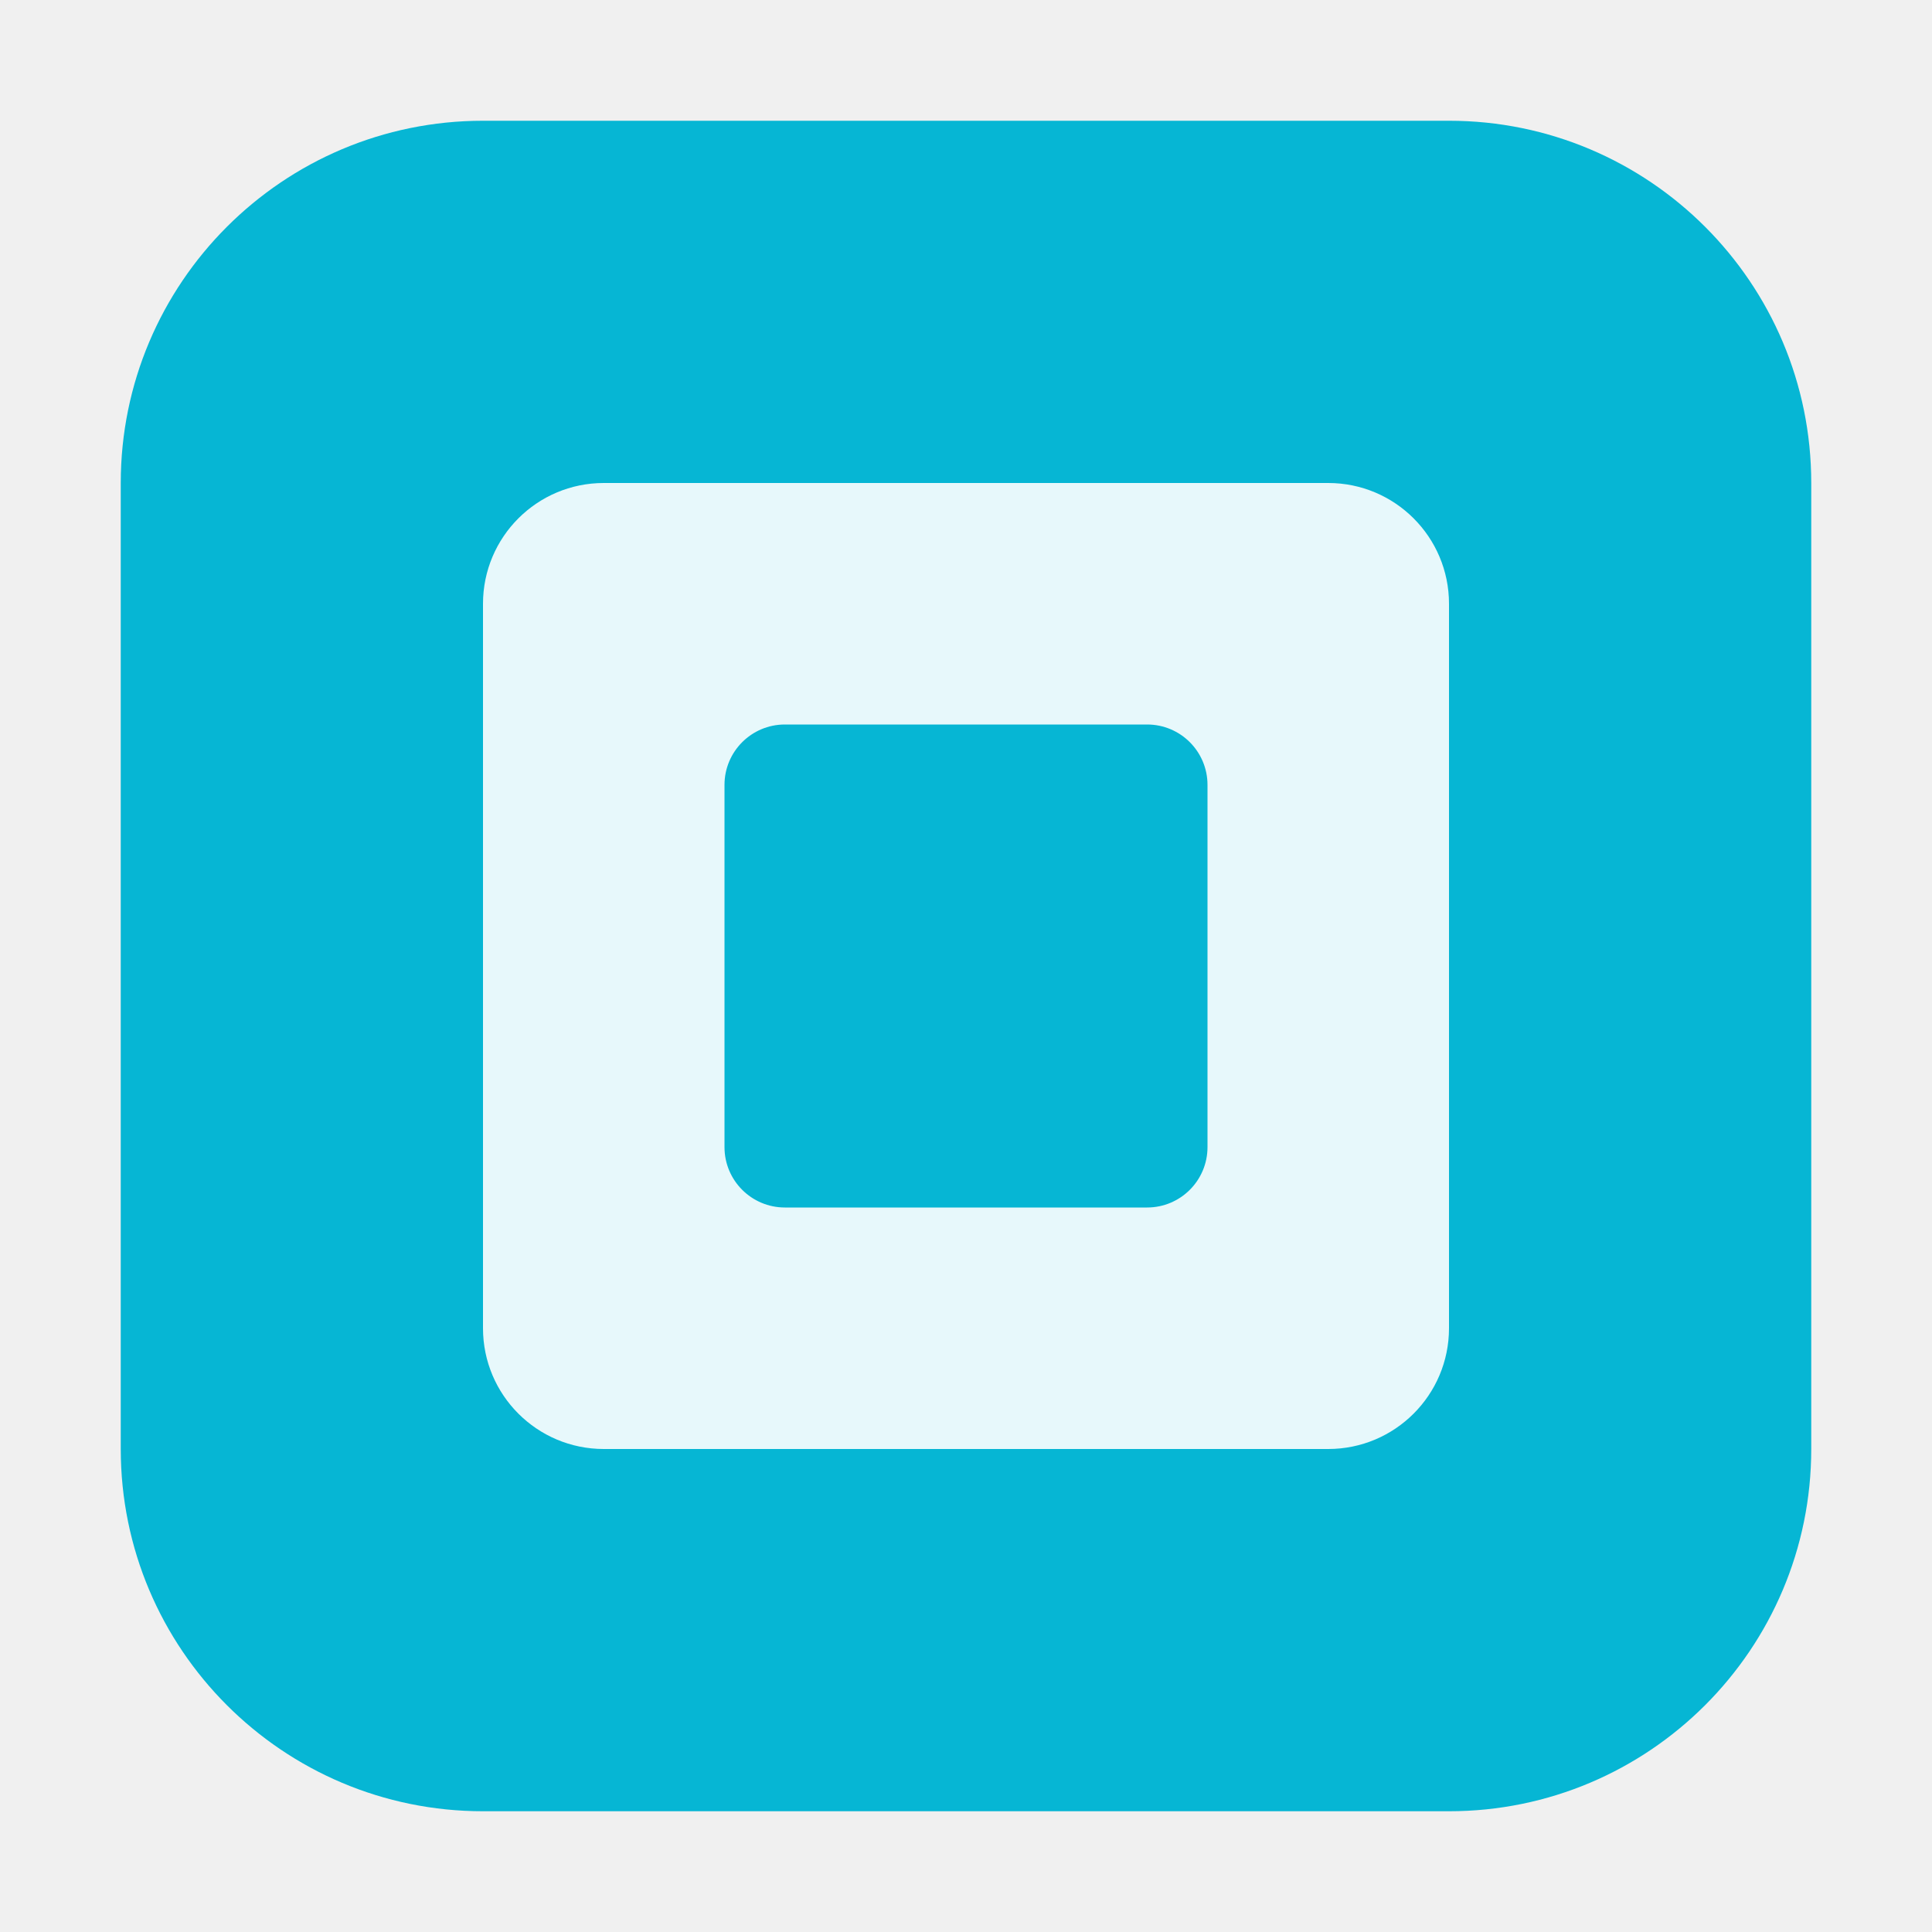
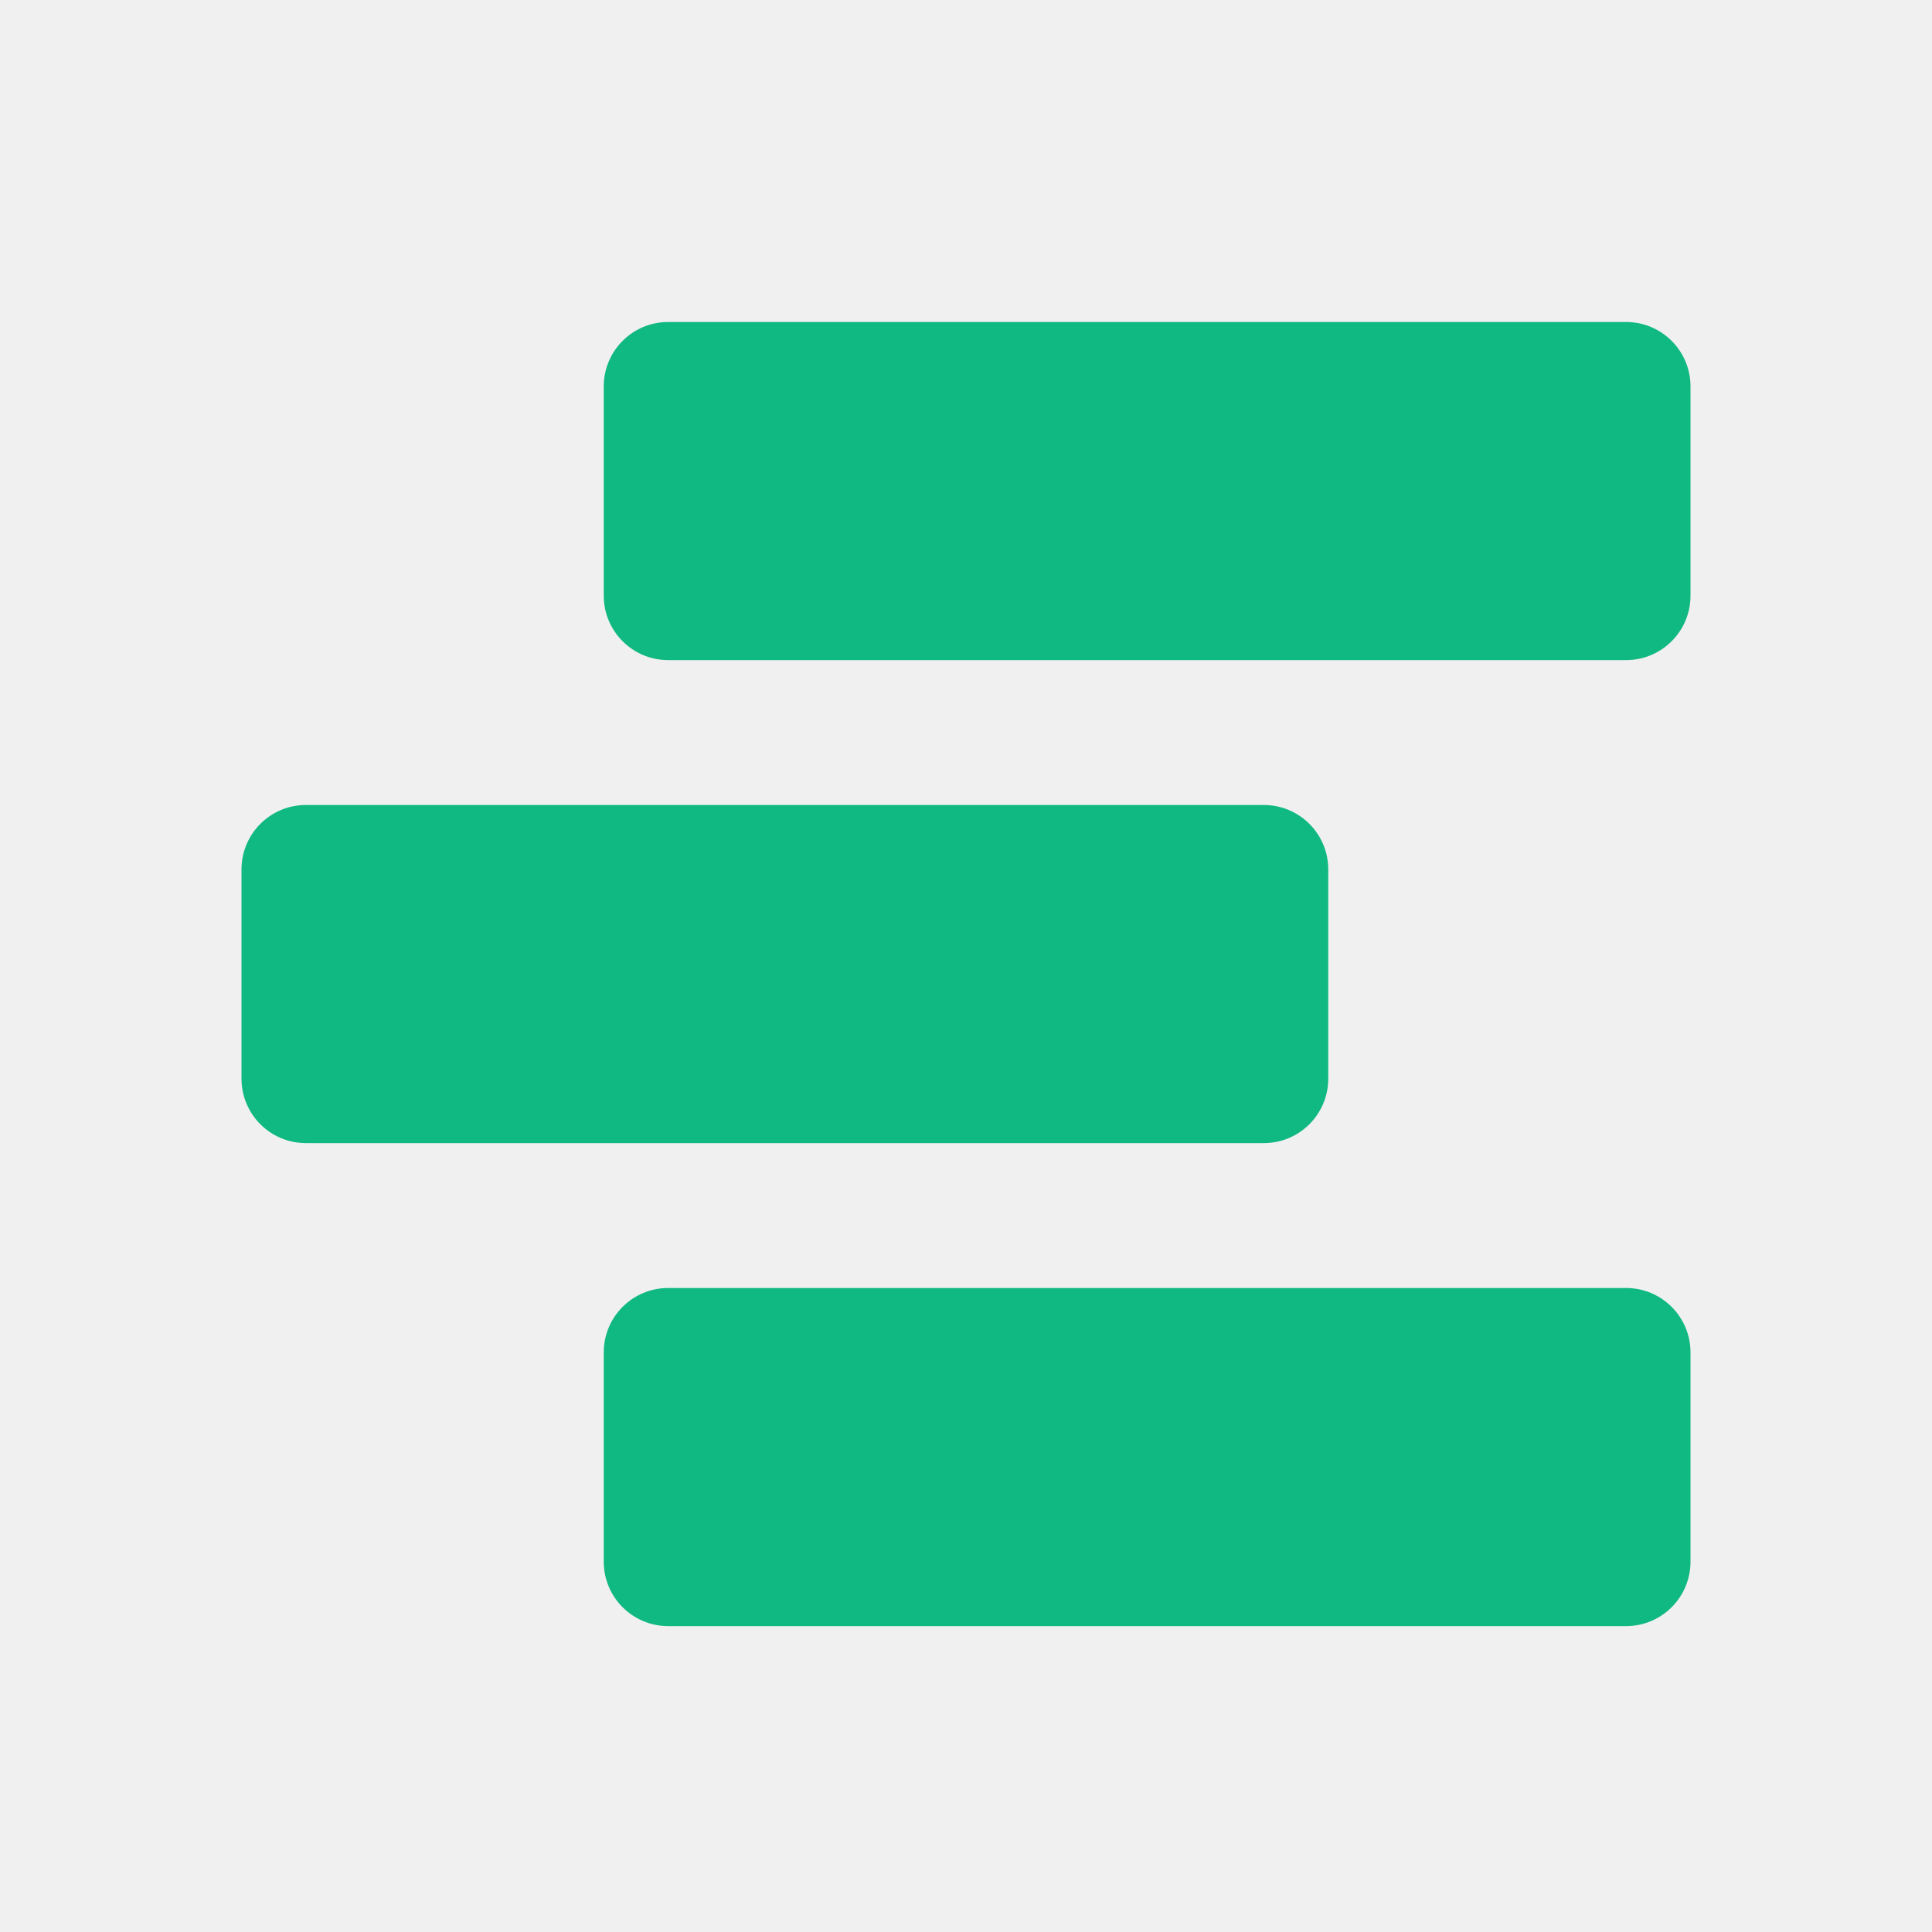
- <svg xmlns="http://www.w3.org/2000/svg" width="32" height="32" viewBox="0 0 32 32" fill="none">
-   <rect x="2" y="2" width="28" height="28" rx="6" fill="#06b6d4" />
-   <rect x="8" y="8" width="16" height="16" rx="2" fill="white" opacity="0.9" />
-   <rect x="12" y="12" width="8" height="8" rx="1" fill="#06b6d4" />
+ <svg xmlns="http://www.w3.org/2000/svg" viewBox="0 0 24 24" fill="none">
+   <rect x="7.5" y="4" width="13.5" height="4.2" rx="0.8" fill="#10b981" />
+   <rect x="3" y="10" width="13.5" height="4.2" rx="0.8" fill="#10b981" />
+   <rect x="7.5" y="16" width="13.5" height="4.2" rx="0.8" fill="#10b981" />
</svg>
